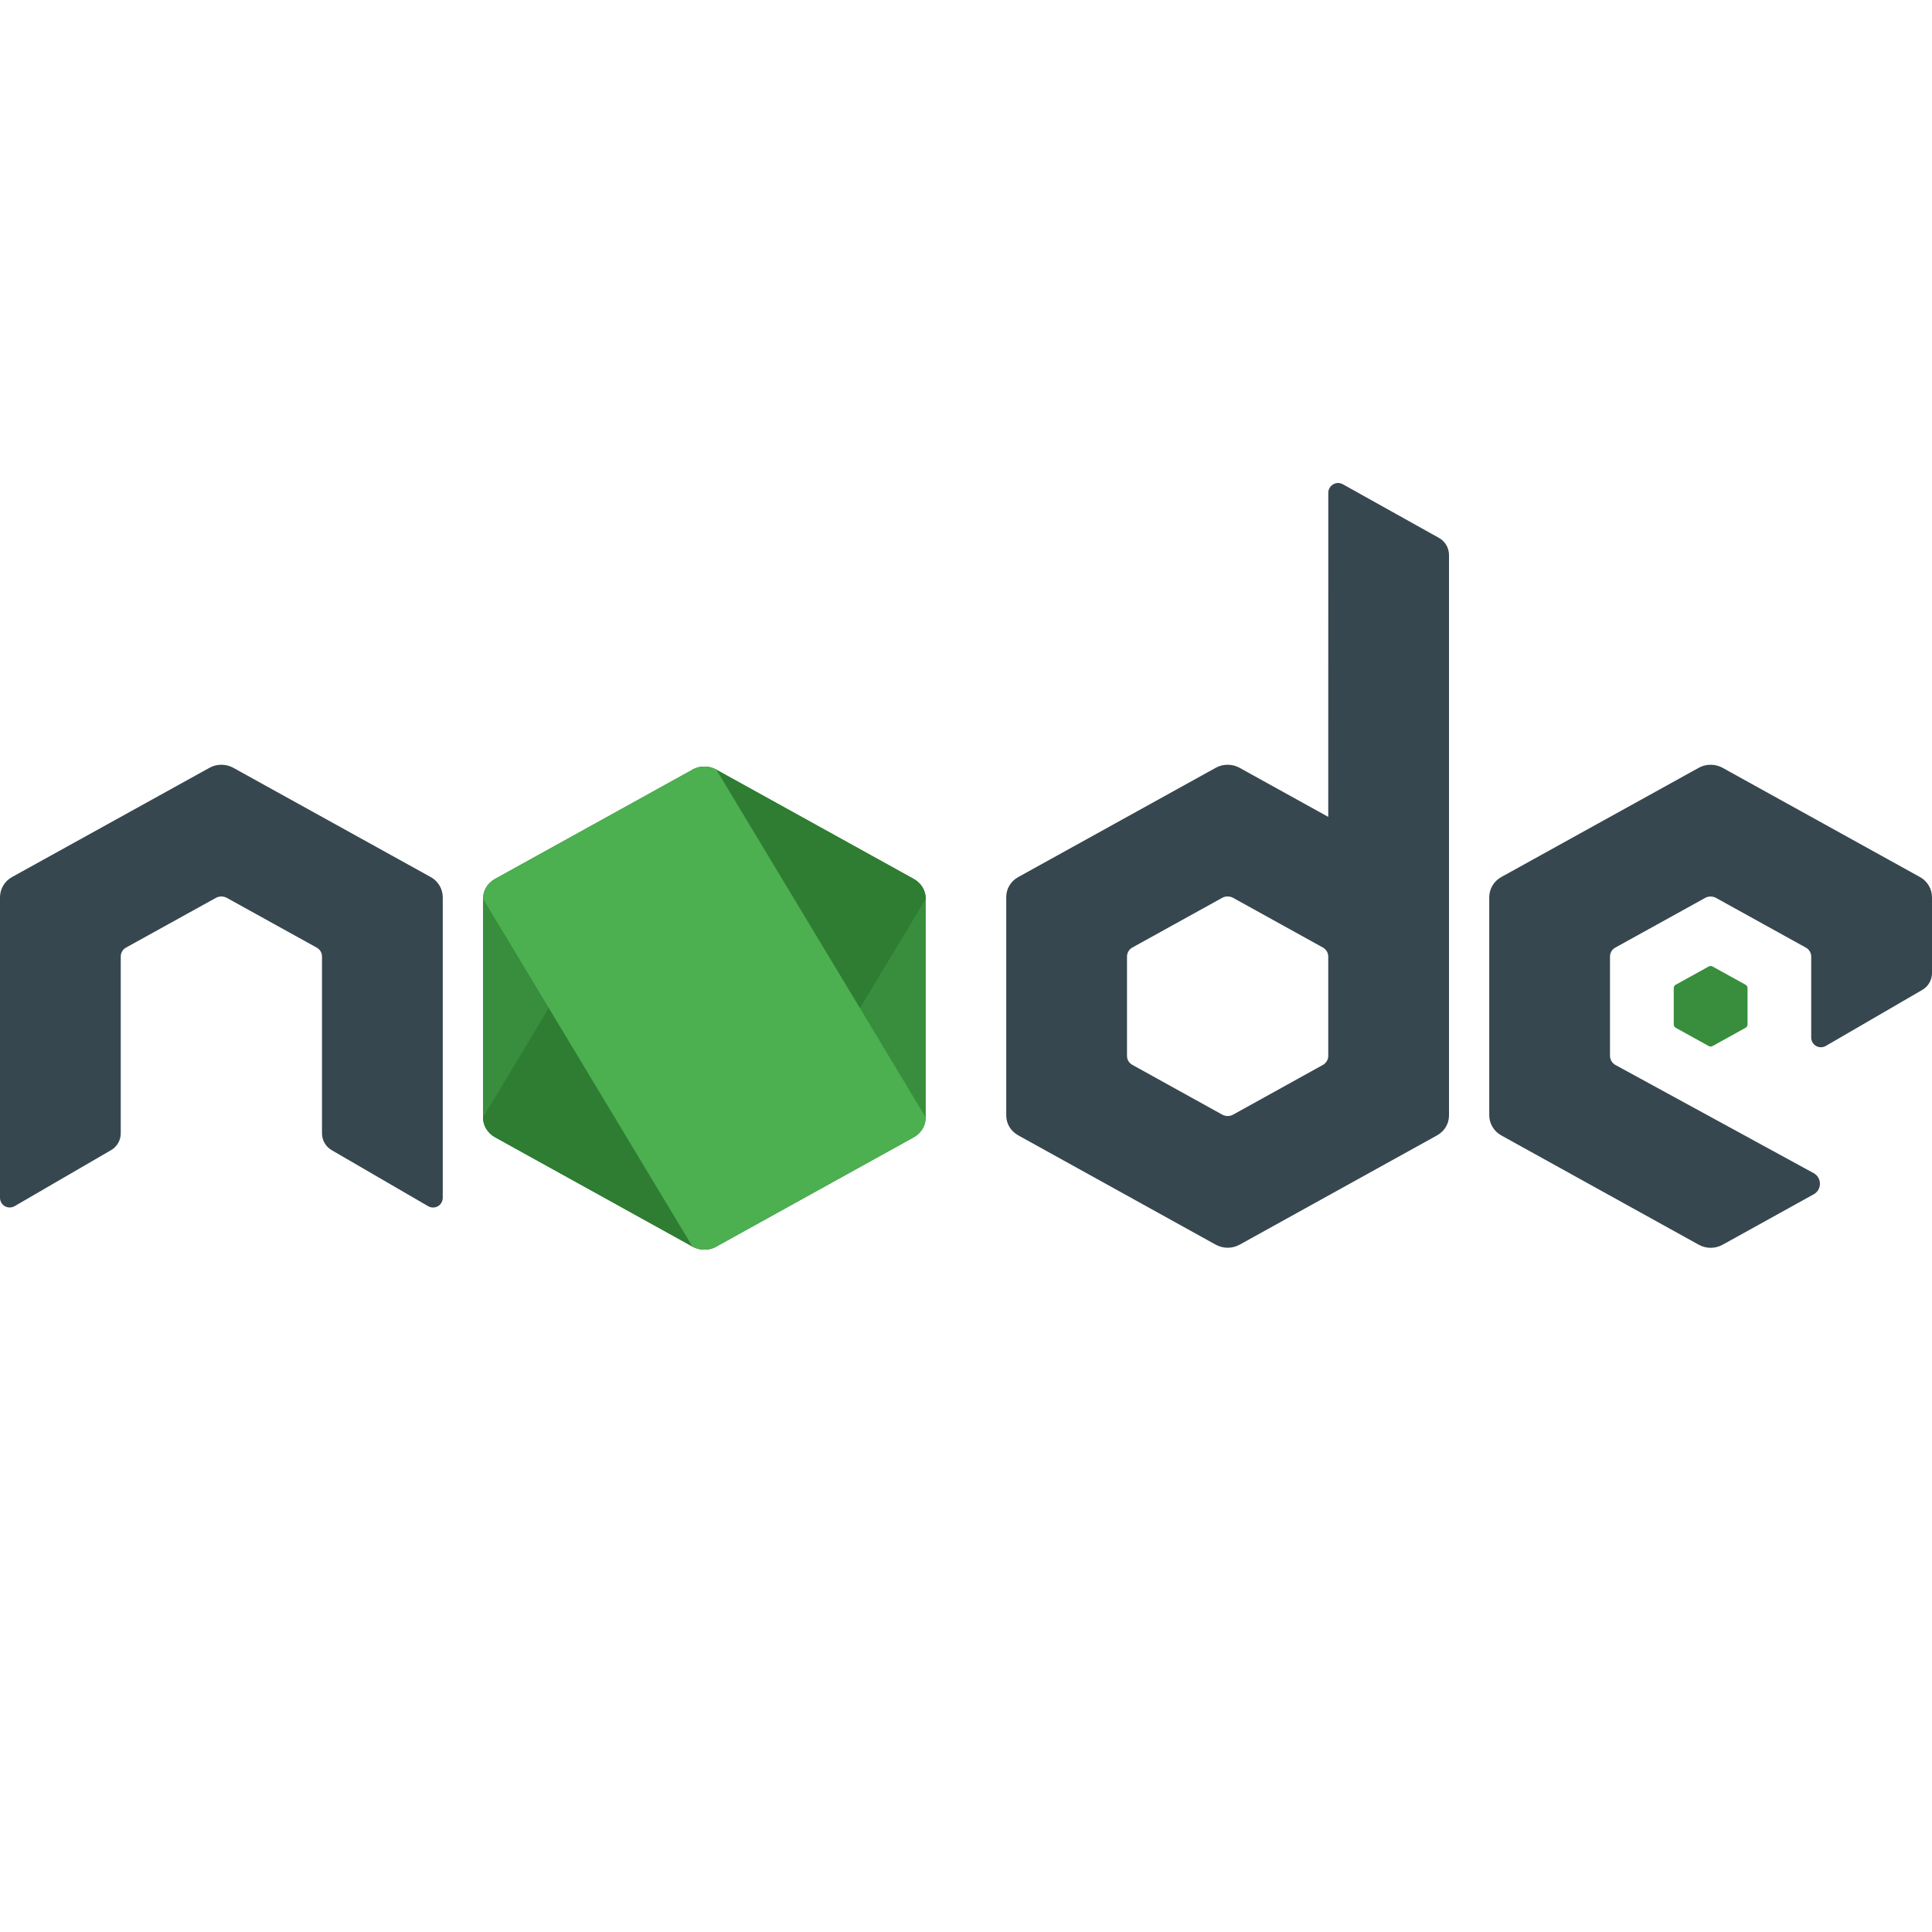
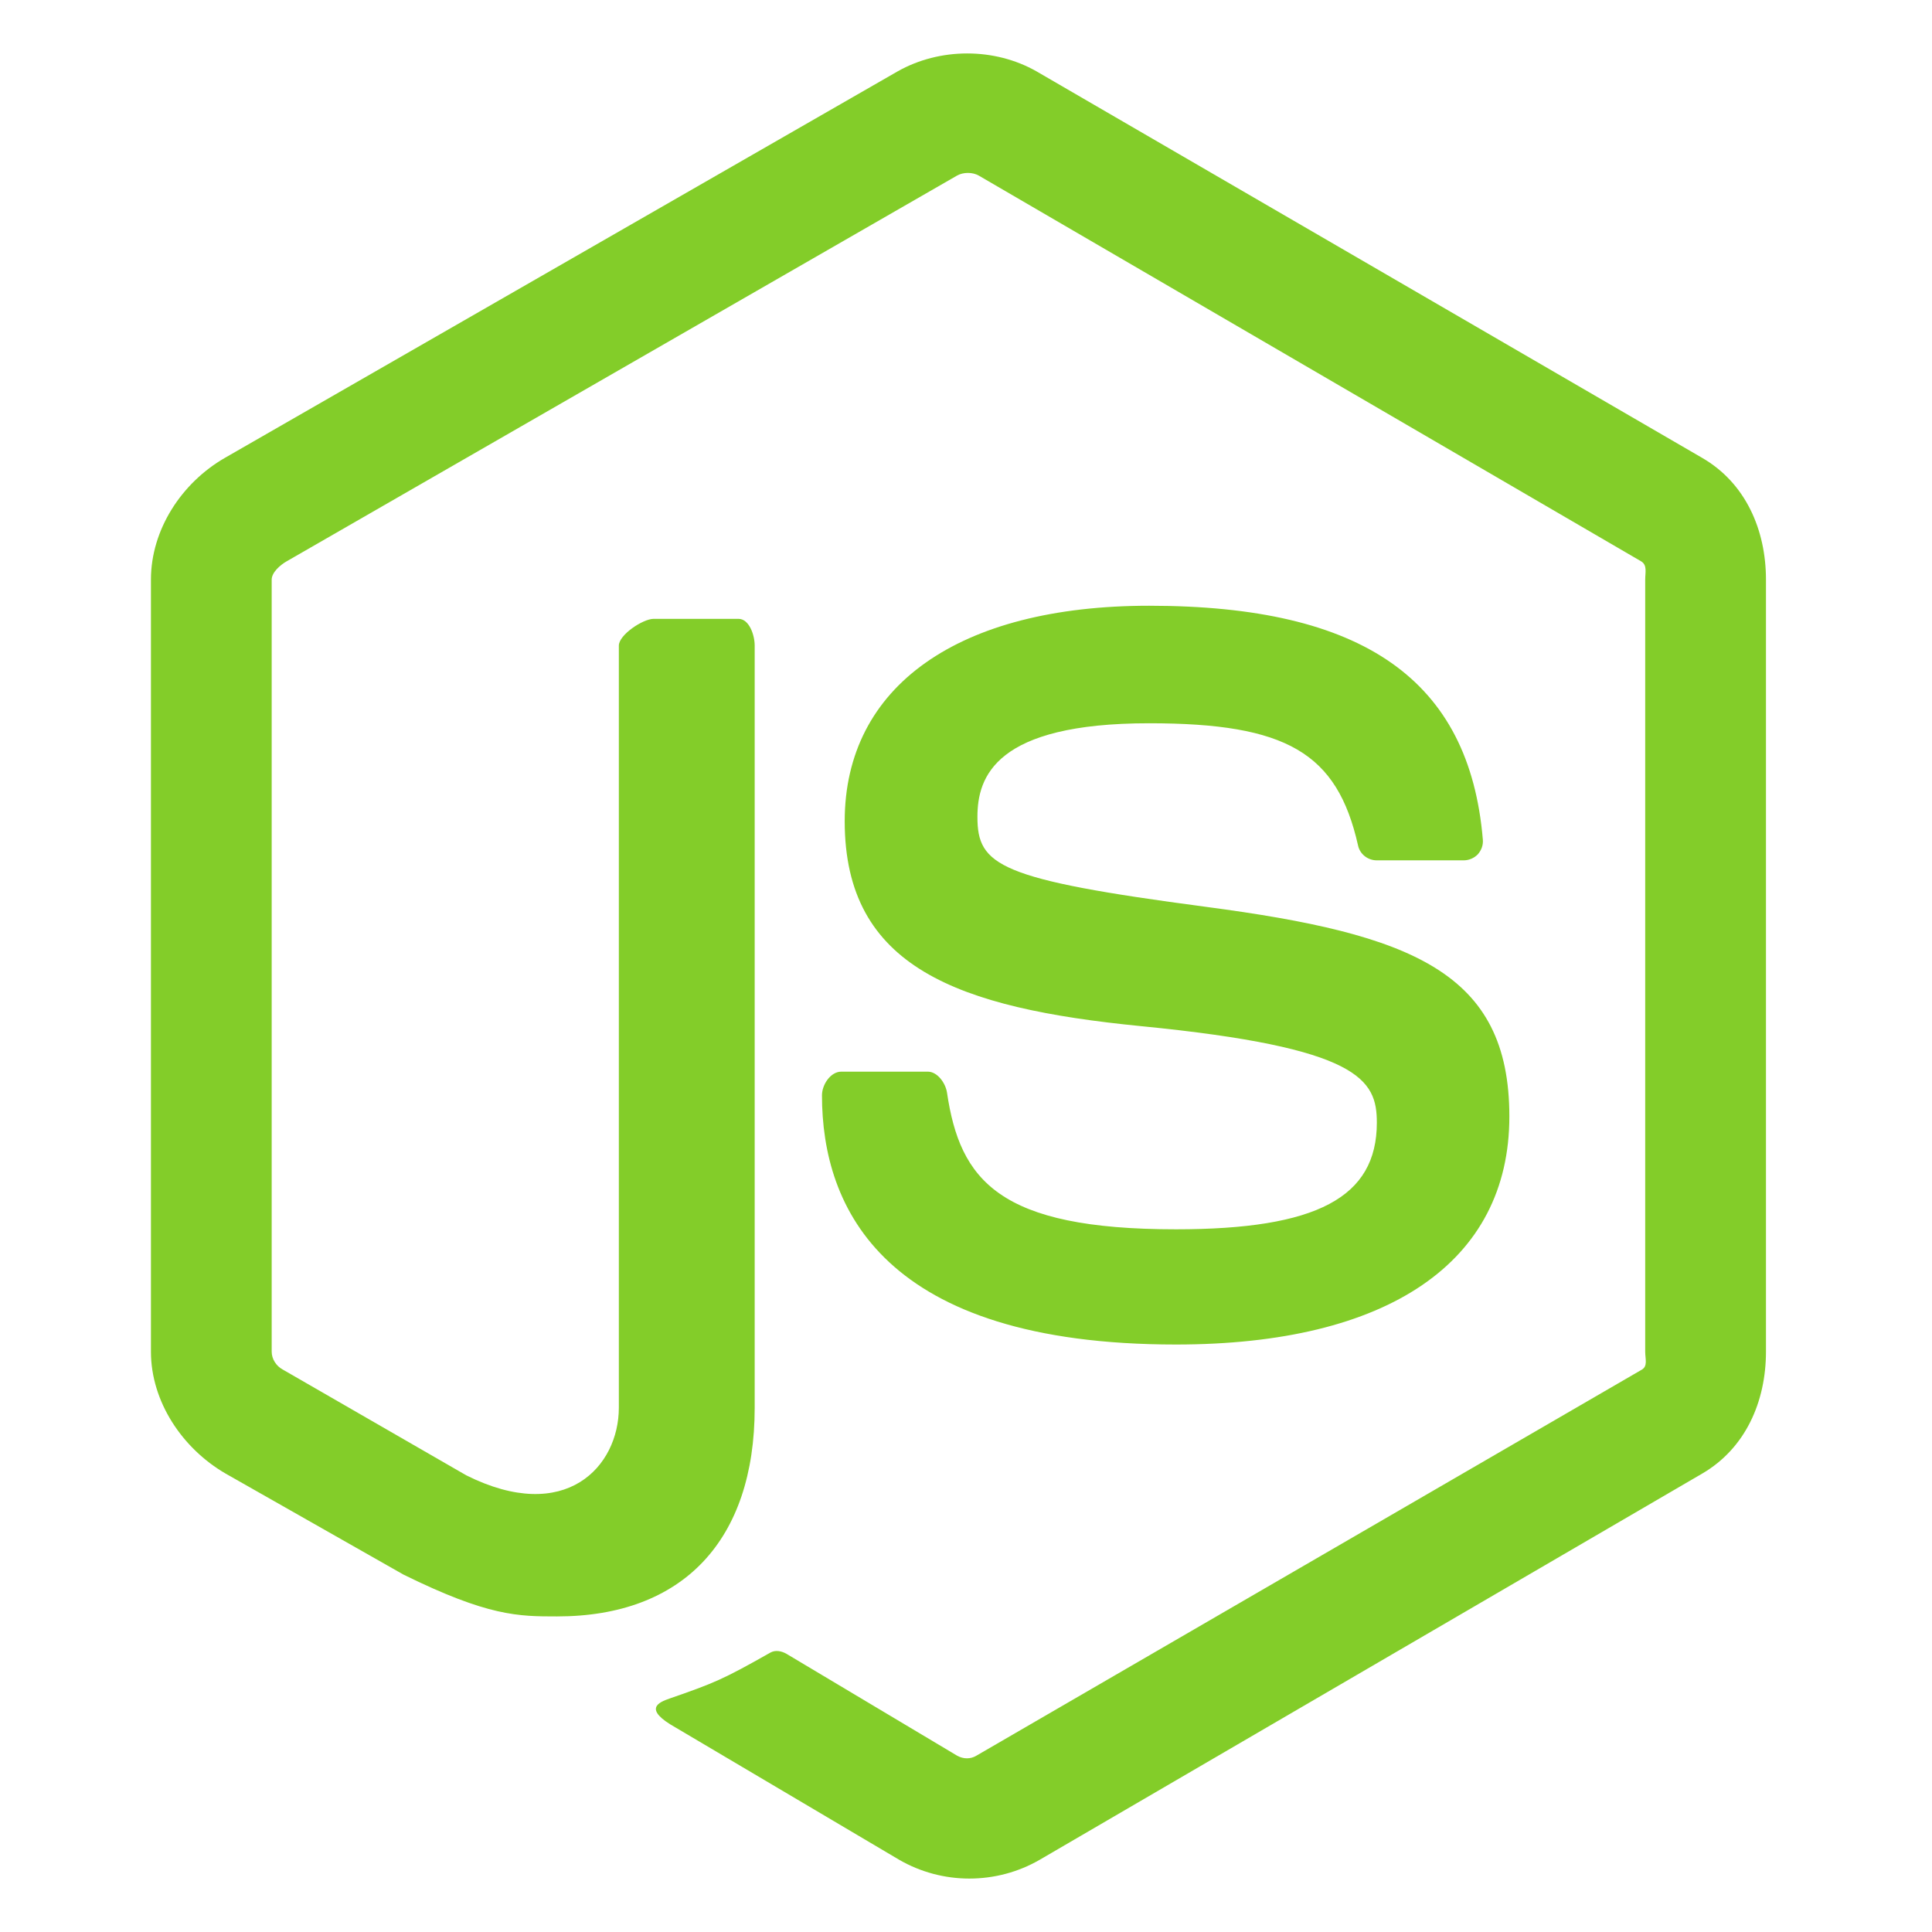
- <svg xmlns="http://www.w3.org/2000/svg" viewBox="0 0 48 48" width="48px" height="48px">
-   <path fill="#388e3c" d="M17.204 19.122l-4.907 2.715C12.113 21.938 12 22.126 12 22.329v5.433c0 .203.113.39.297.492l4.908 2.717c.183.101.41.101.593 0l4.907-2.717C22.887 28.152 23 27.965 23 27.762v-5.433c0-.203-.113-.39-.297-.492l-4.906-2.715c-.092-.051-.195-.076-.297-.076-.103 0-.205.025-.297.076M42.451 24.013l-.818.452c-.031.017-.049.048-.049.082v.906c0 .034.019.065.049.082l.818.453c.031.017.068.017.099 0l.818-.453c.03-.017.049-.048.049-.082v-.906c0-.034-.019-.065-.05-.082l-.818-.452C42.534 24.004 42.517 24 42.5 24S42.466 24.004 42.451 24.013" />
-   <path fill="#37474f" d="M35.751,13.364l-2.389-1.333c-0.075-0.042-0.167-0.041-0.241,0.003 c-0.074,0.044-0.12,0.123-0.12,0.209L33,20.295l-2.203-1.219C30.705,19.025,30.602,19,30.5,19c-0.102,0-0.205,0.025-0.297,0.076 h0.001l-4.907,2.715C25.113,21.892,25,22.08,25,22.282v5.433c0,0.203,0.113,0.39,0.297,0.492l4.908,2.717 c0.183,0.101,0.41,0.101,0.593,0l4.907-2.717C35.887,28.106,36,27.918,36,27.715V13.788C36,13.612,35.904,13.45,35.751,13.364z M32.866,26.458l-2.23,1.235c-0.083,0.046-0.186,0.046-0.269,0l-2.231-1.235C28.051,26.412,28,26.326,28,26.234v-2.47 c0-0.092,0.051-0.177,0.135-0.224l2.231-1.234h-0.001c0.042-0.023,0.088-0.034,0.135-0.034c0.047,0,0.093,0.012,0.135,0.034 l2.23,1.234C32.949,23.587,33,23.673,33,23.765v2.47C33,26.326,32.949,26.412,32.866,26.458z" />
-   <path fill="#2e7d32" d="M17.204,19.122L12,27.762c0,0.203,0.113,0.39,0.297,0.492l4.908,2.717 c0.183,0.101,0.41,0.101,0.593,0L23,22.329c0-0.203-0.113-0.39-0.297-0.492l-4.906-2.715c-0.092-0.051-0.195-0.076-0.297-0.076 c-0.103,0-0.205,0.025-0.297,0.076" />
-   <path fill="#4caf50" d="M17.204,19.122l-4.907,2.715C12.113,21.938,12,22.126,12,22.329l5.204,8.642 c0.183,0.101,0.41,0.101,0.593,0l4.907-2.717C22.887,28.152,23,27.965,23,27.762l-5.203-8.64c-0.092-0.051-0.195-0.076-0.297-0.076 c-0.103,0-0.205,0.025-0.297,0.076" />
-   <path fill="#37474f" d="M47.703 21.791l-4.906-2.715C42.705 19.025 42.602 19 42.5 19c-.102 0-.205.025-.297.076h.001l-4.907 2.715C37.114 21.892 37 22.084 37 22.294v5.411c0 .209.114.402.297.503l4.908 2.717c.184.102.409.102.593 0l2.263-1.253c.207-.115.206-.412-.002-.526l-4.924-2.687C40.052 26.412 40 26.325 40 26.231v-2.466c0-.092.05-.177.13-.221l2.235-1.236h-.001c.042-.023.088-.034.135-.034.047 0 .093.012.135.034l2.235 1.237c.08.044.13.129.13.221v2.012c0 .086.046.166.121.209.075.042.167.042.242-.001l2.398-1.393c.148-.086.24-.245.24-.417v-1.88C48 22.085 47.886 21.892 47.703 21.791zM10.703 21.791l-4.906-2.715C5.705 19.025 5.602 19 5.5 19c-.102 0-.205.025-.297.076h.001l-4.907 2.715C.114 21.892 0 22.084 0 22.294v7.465c0 .086.046.166.121.209.075.042.167.042.242-.001l2.398-1.393C2.909 28.488 3 28.329 3 28.157v-4.393c0-.092.05-.177.13-.221l2.235-1.236H5.365c.042-.023.088-.034.135-.034.047 0 .093.012.135.034l2.235 1.237C7.95 23.588 8 23.673 8 23.765v4.393c0 .172.091.331.24.417l2.398 1.393c.075.043.167.043.242.001C10.954 29.925 11 29.845 11 29.759v-7.464C11 22.085 10.886 21.892 10.703 21.791z" />
+ <svg xmlns="http://www.w3.org/2000/svg" viewBox="0 0 128 128">
+   <path fill="#83CD29" d="M112.771 30.334l-44.097-25.605c-2.781-1.584-6.402-1.584-9.205 0l-44.568 25.605c-2.87 1.651-4.901 4.754-4.901 8.073v51.142c0 3.319 2.084 6.423 4.954 8.083l11.775 6.688c5.628 2.772 7.617 2.772 10.178 2.772 8.333 0 13.093-5.039 13.093-13.828v-50.49c0-.713-.371-1.774-1.071-1.774h-5.623c-.712 0-2.306 1.061-2.306 1.773v50.49c0 3.896-3.524 7.773-10.11 4.48l-12.167-7.013c-.424-.23-.723-.693-.723-1.181v-51.142c0-.482.555-.966.982-1.213l44.424-25.561c.415-.235 1.025-.235 1.439 0l43.882 25.555c.42.253.272.722.272 1.219v51.142c0 .488.183.963-.232 1.198l-44.086 25.576c-.378.227-.847.227-1.261 0l-11.307-6.749c-.341-.198-.746-.269-1.073-.086-3.146 1.783-3.726 2.02-6.677 3.043-.726.253-1.797.692.41 1.929l14.798 8.754c1.417.82 3.027 1.246 4.647 1.246 1.642 0 3.25-.426 4.667-1.246l43.885-25.582c2.87-1.672 4.23-4.764 4.23-8.083v-51.142c0-3.319-1.36-6.414-4.229-8.073zM77.91 81.445c-11.726 0-14.309-3.235-15.17-9.066-.1-.628-.633-1.379-1.272-1.379h-5.731c-.709 0-1.279.86-1.279 1.566 0 7.466 4.059 16.512 23.453 16.512 14.039 0 22.088-5.455 22.088-15.109 0-9.572-6.467-12.084-20.082-13.886-13.762-1.819-15.16-2.738-15.16-5.962 0-2.658 1.184-6.203 11.374-6.203 9.105 0 12.461 1.954 13.842 8.091.118.577.645.991 1.24.991h5.754c.354 0 .692-.143.94-.396.24-.272.367-.613.335-.979-.891-10.568-7.912-15.493-22.112-15.493-12.631 0-20.166 5.334-20.166 14.275 0 9.698 7.497 12.378 19.622 13.577 14.505 1.422 15.633 3.542 15.633 6.395 0 4.955-3.978 7.066-13.309 7.066z" />
</svg>
